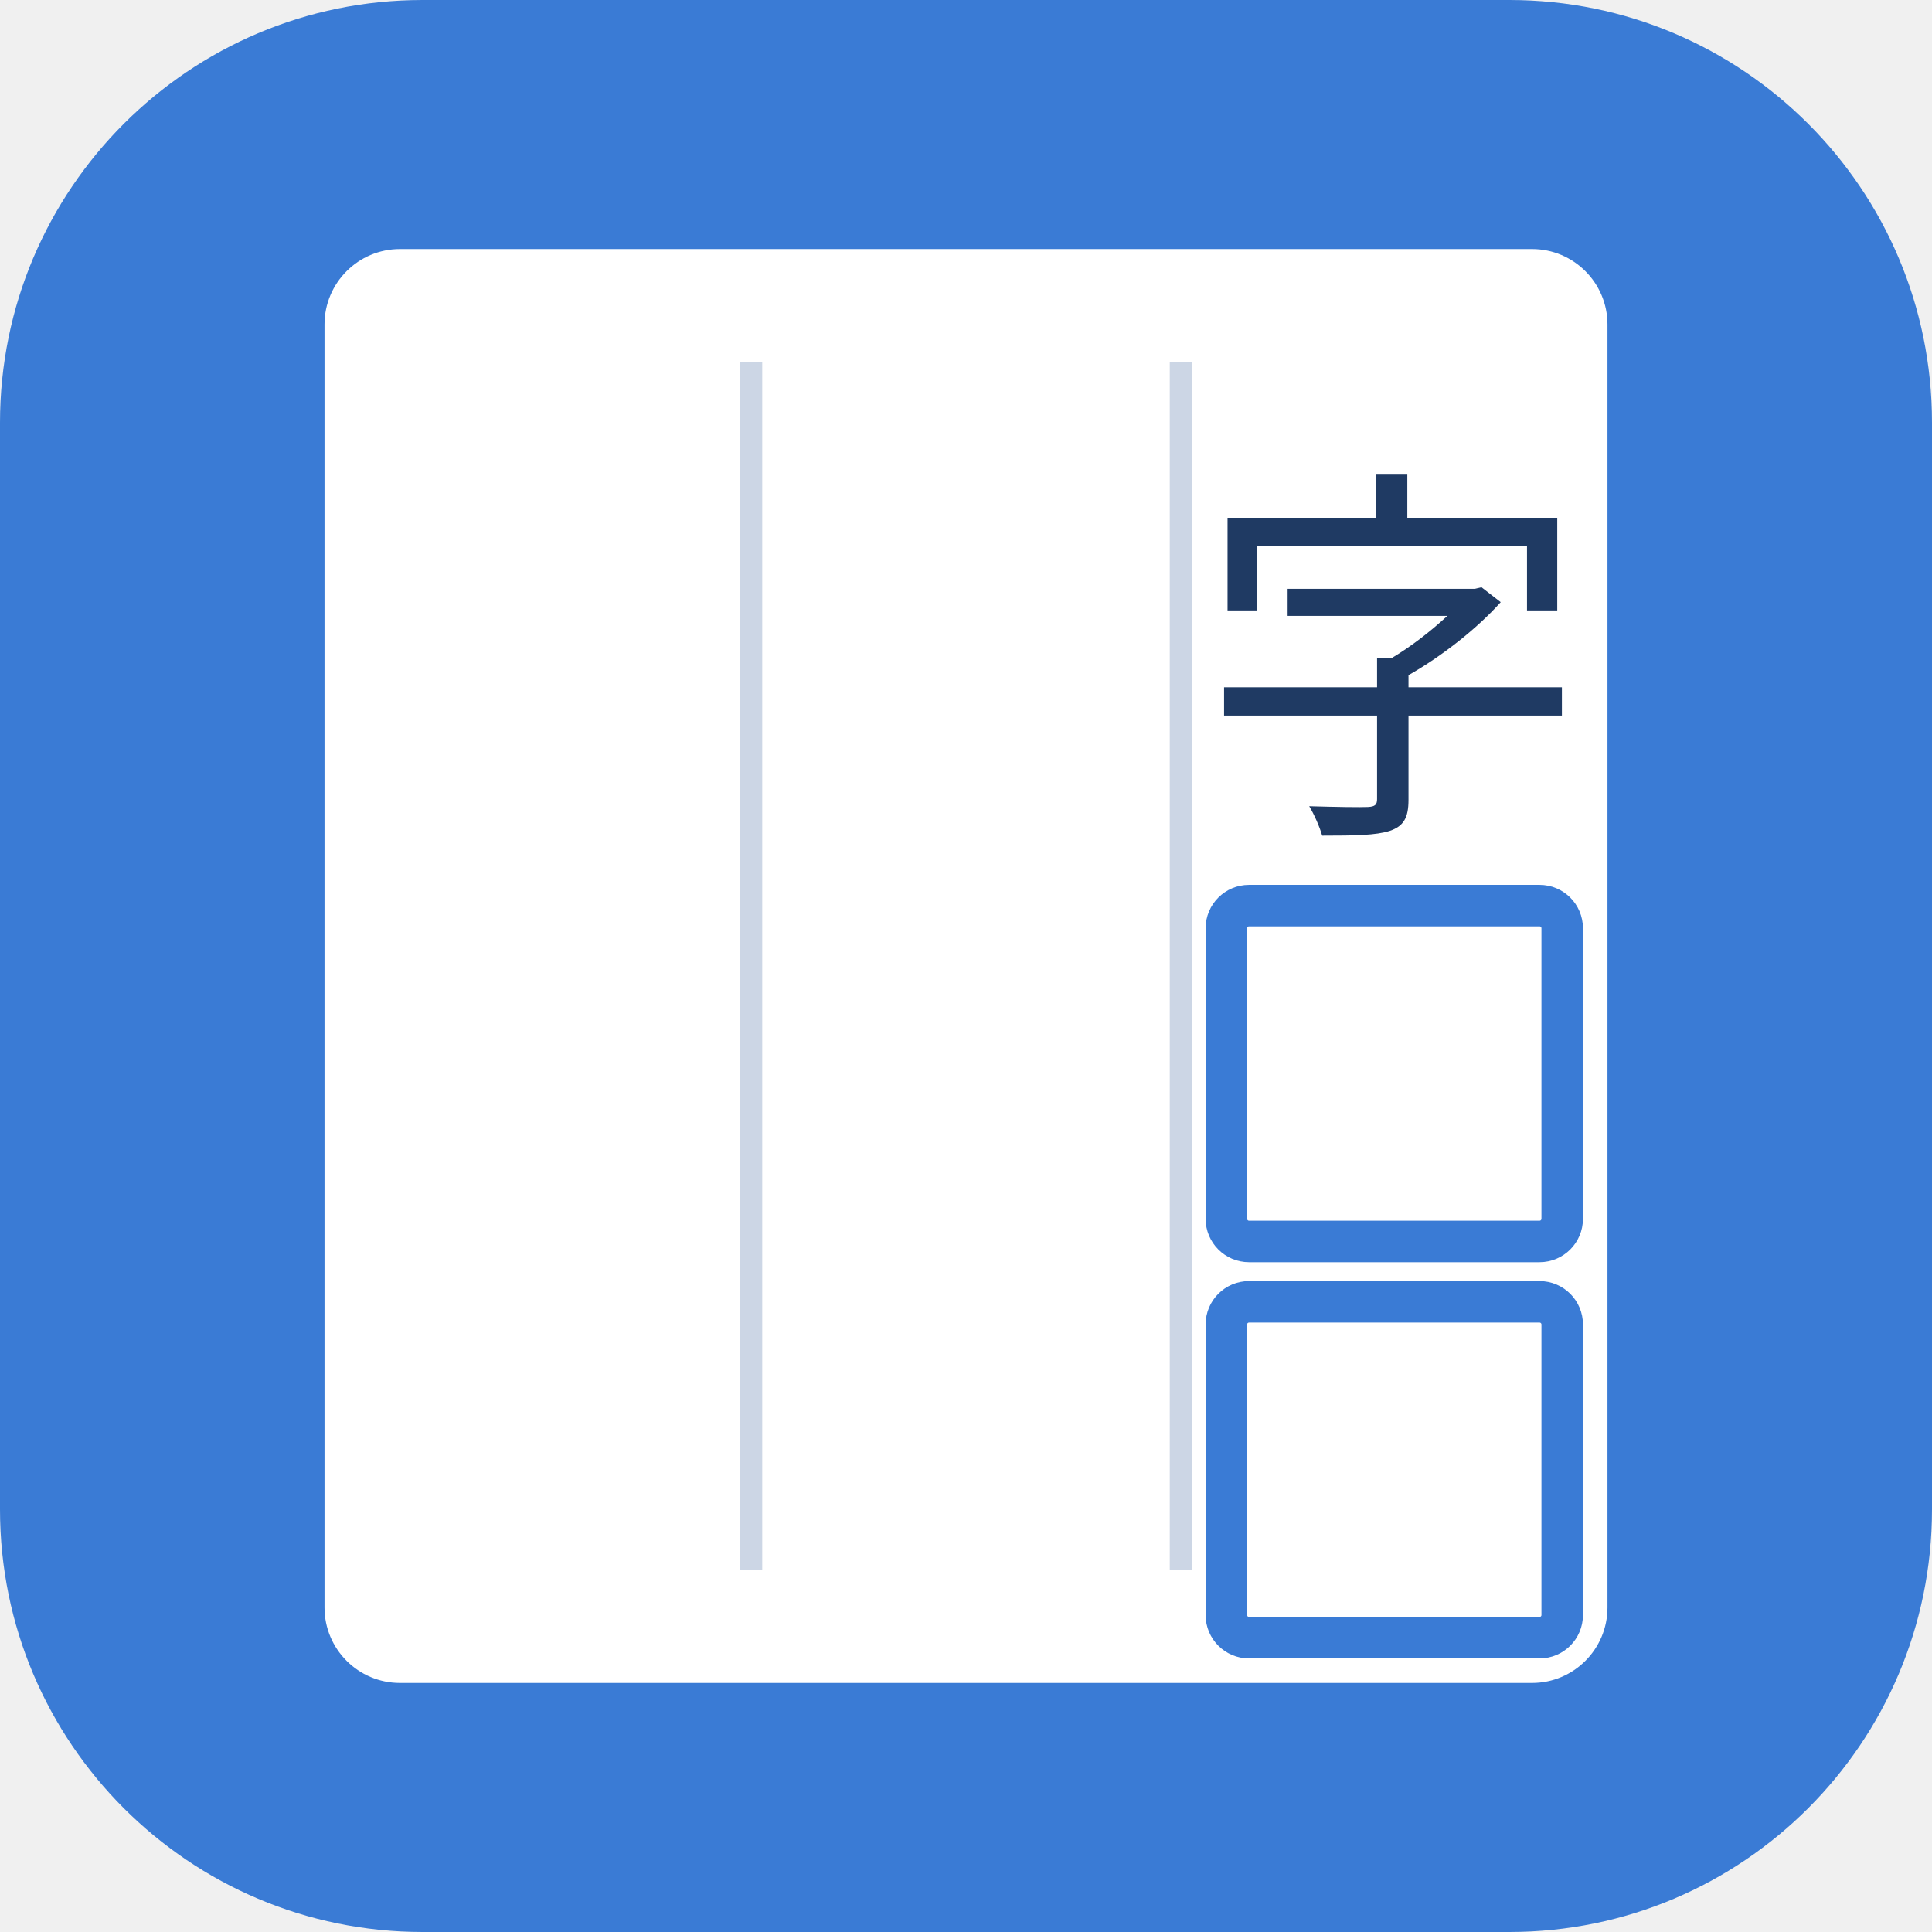
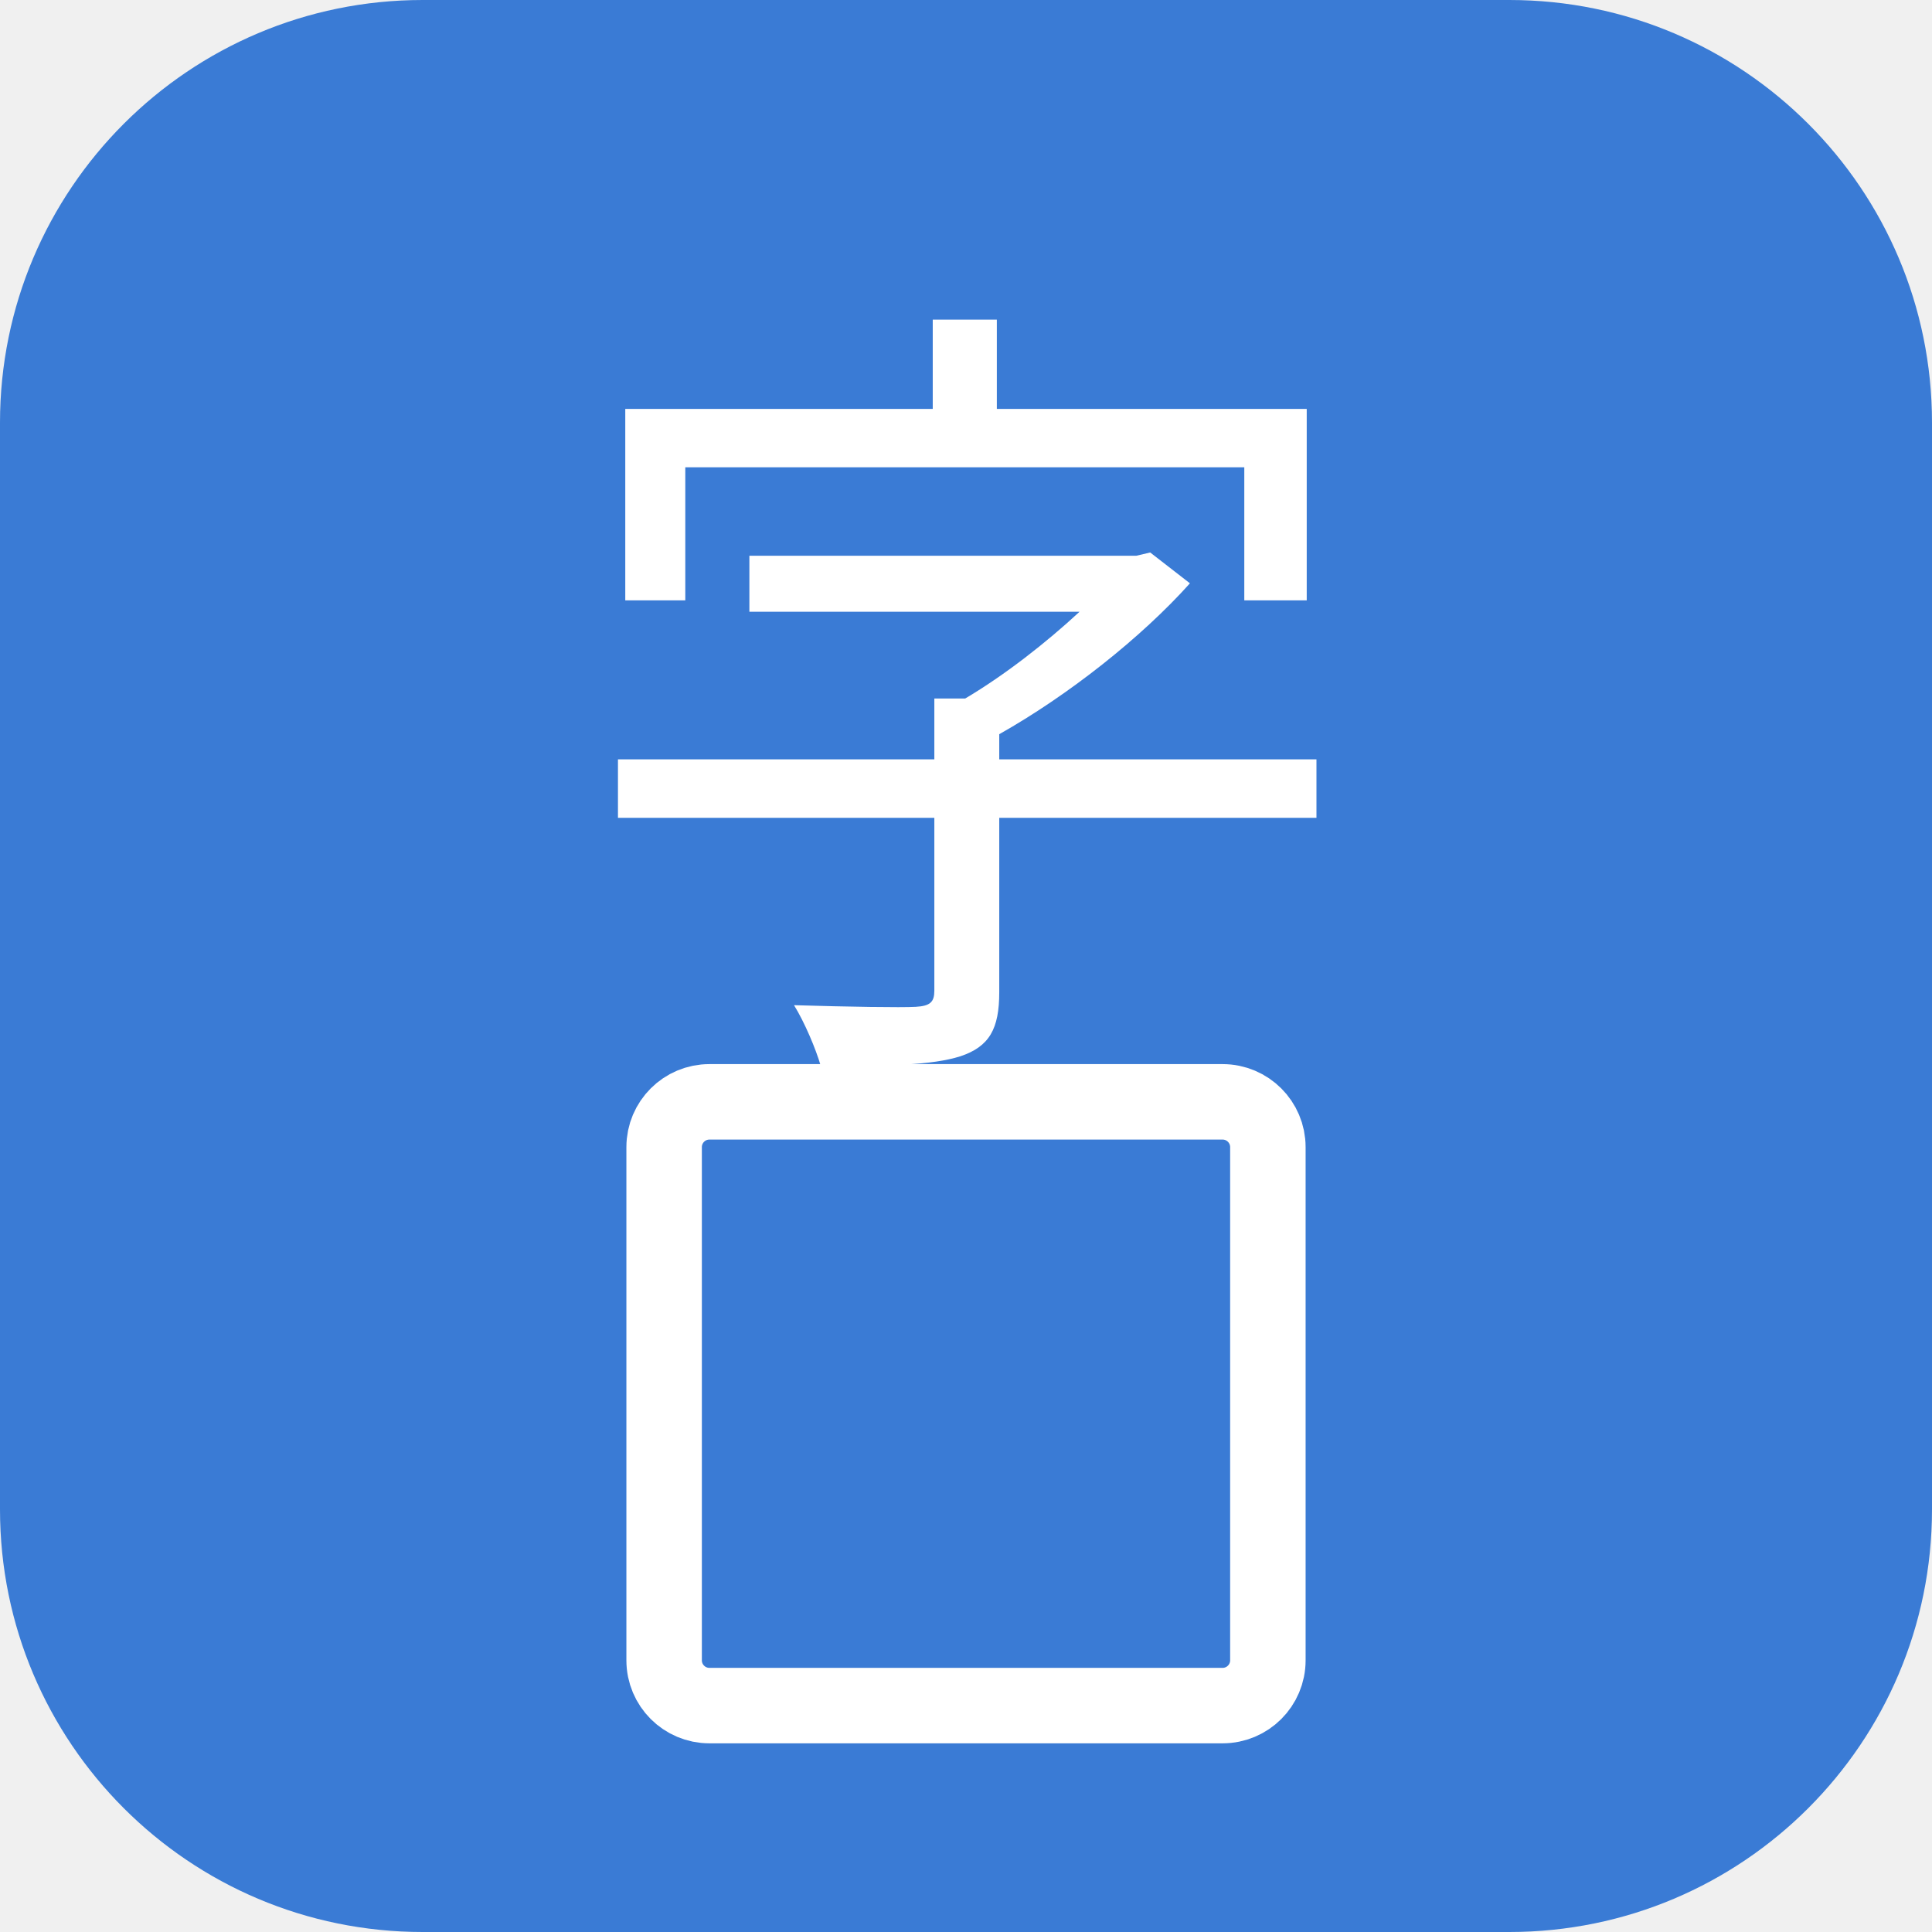
<svg xmlns="http://www.w3.org/2000/svg" width="512" height="512">
  <rect width="512" height="512" rx="112" fill="#3a7bd5" />
-   <rect x="86.0" y="66.0" width="340.0" height="380.0" rx="20.0" fill="#ffffff" />
-   <g stroke="#ccd6e5" stroke-width="6.0">
-     <line x1="199.0" y1="96.0" x2="199.0" y2="416.0" />
-     <line x1="313.0" y1="96.0" x2="313.0" y2="416.0" />
-   </g>
-   <text x="369.0" y="168.0" font-family="Hiragino Mincho ProN, serif" font-size="104.0" fill="#1f3a63" text-anchor="middle" dominant-baseline="central">字</text>
-   <rect x="325.0" y="240.0" width="89.0" height="89.0" rx="6.0" fill="none" stroke="#3a7bd5" stroke-width="11.0" />
-   <rect x="325.0" y="345.0" width="89.0" height="89.0" rx="6.0" fill="none" stroke="#3a7bd5" stroke-width="11.0" />
+   <text x="256" y="172.0" font-family="Hiragino Mincho ProN, serif" font-size="215.0" fill="#ffffff" text-anchor="middle" dominant-baseline="central">字</text>
+   <rect x="176.0" y="292.0" width="160.0" height="160.0" rx="12.0" fill="none" stroke="#ffffff" stroke-width="20.0" />
</svg>
